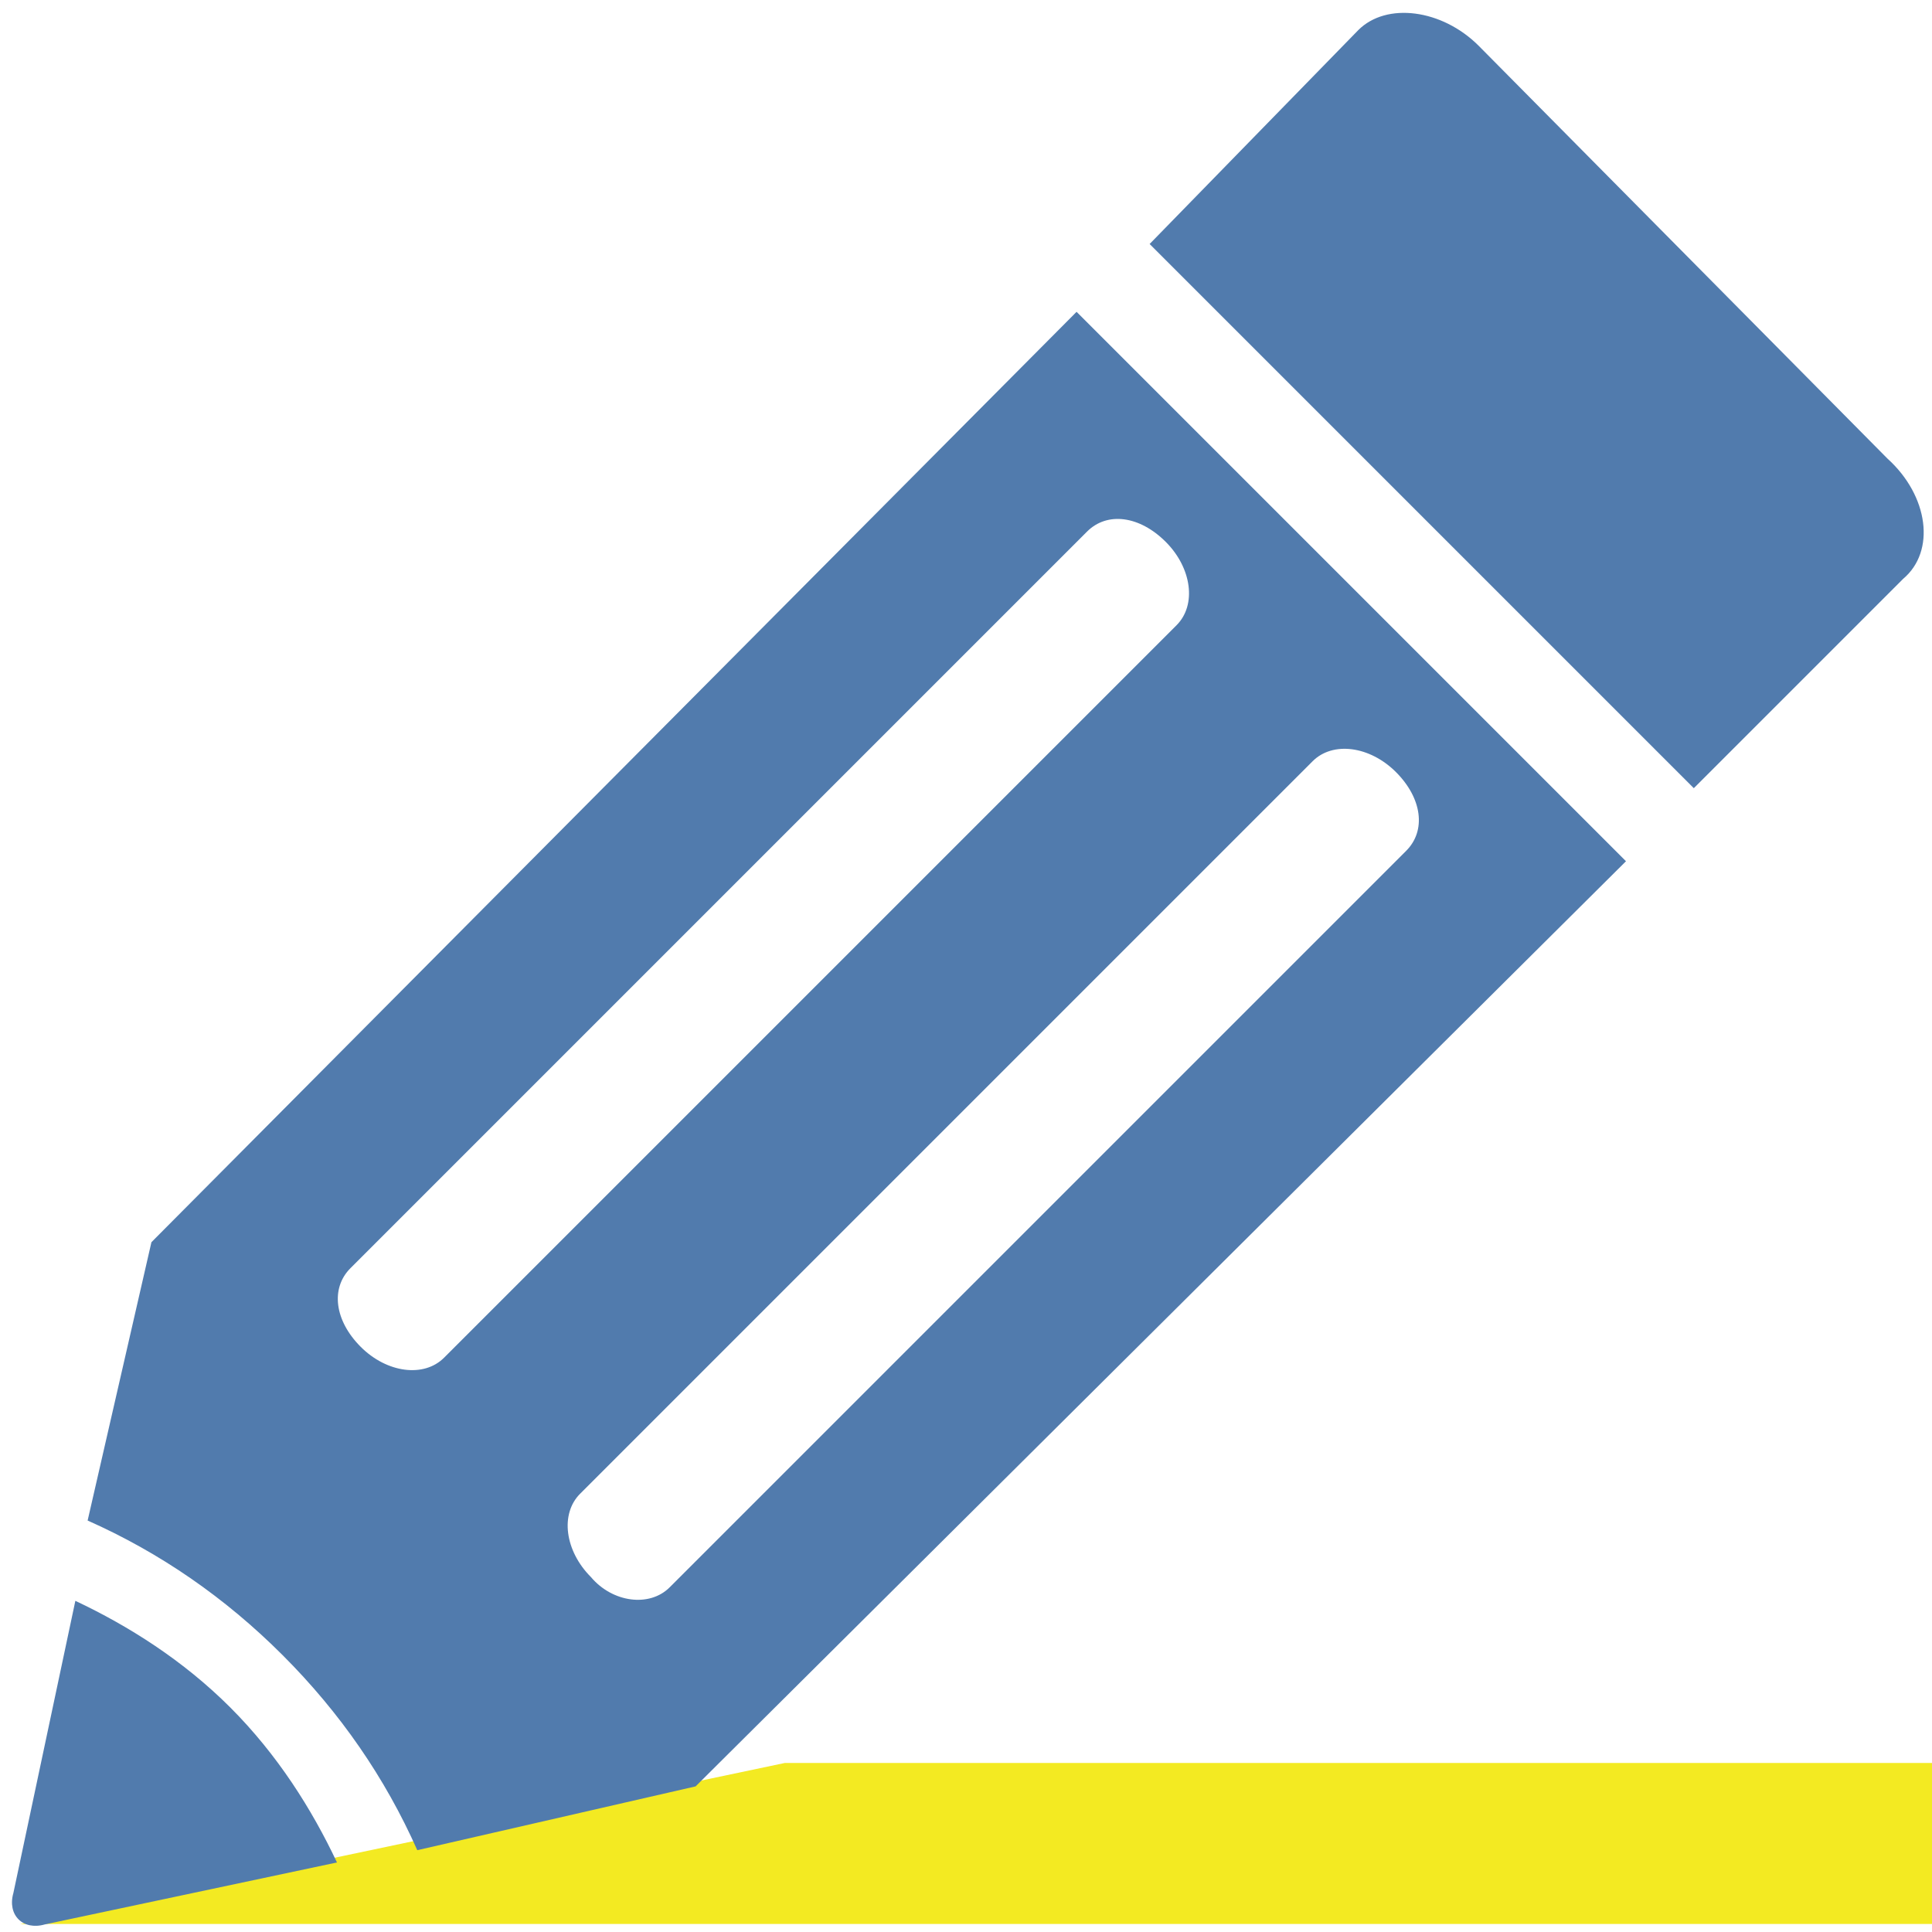
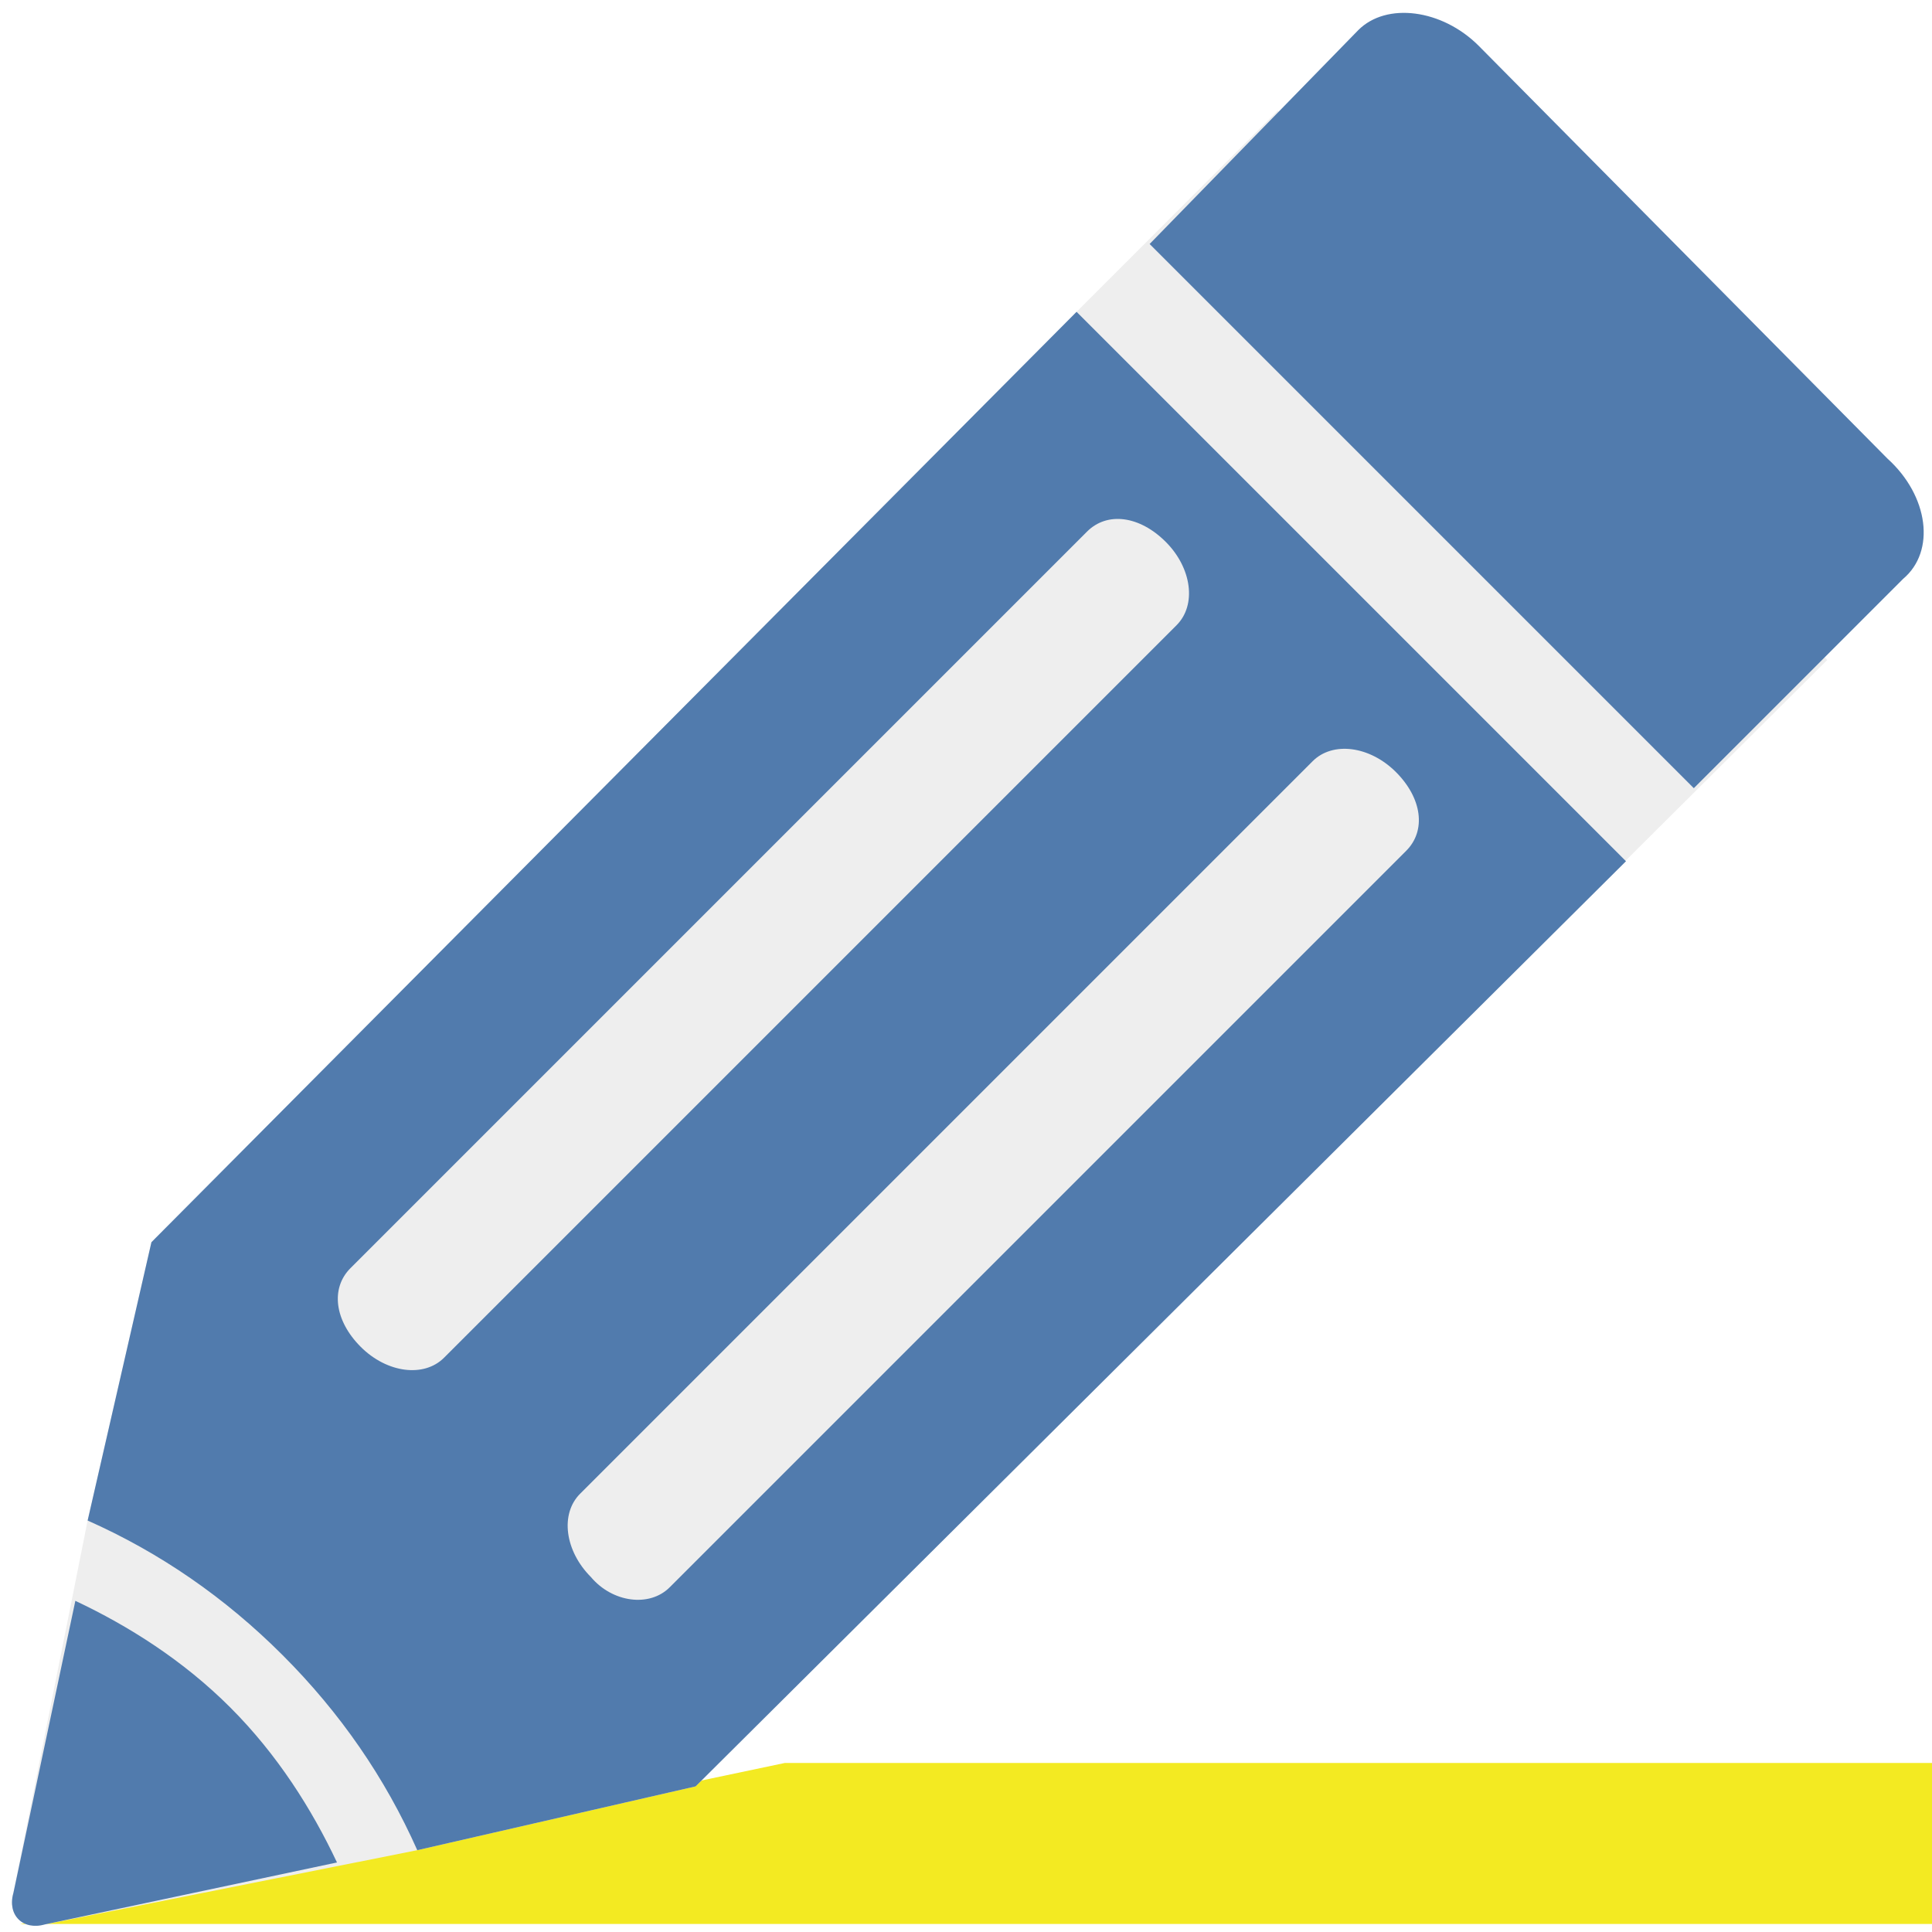
<svg xmlns="http://www.w3.org/2000/svg" xml:space="preserve" width="480" height="480" version="1.1" style="shape-rendering:geometricPrecision; text-rendering:geometricPrecision; image-rendering:optimizeQuality; fill-rule:evenodd; clip-rule:evenodd" viewBox="15 0 480 480">
  <path d="M20,478 l495,0 l0,-40 l-305,0" fill="#F3EA22" />
  <g transform="rotate(45 230 230) translate(-80 0) scale(1.3 1) rotate(-45 230 230)">
+     <path d="M350 45l105 105 -281 280 0 0 -63 22 -84 27 c-5,2 -8,-1 -6,-6 l27 -84  l22 -63 230 -231z" fill="#eee" />
    <path d="M300 95l105 105 -231 230 0 0 -63 22c-5,-15 -13,-28 -24,-39 -11,-11 -24,-19 -39,-24l22 -63 0 0 0 0 230 -231zm-207 362l-66 22c-5,2 -8,-1 -6,-6l22 -66c11,4 22,10 31,19 9,9 15,20 19,31zm381 -353l-78 -79c-7,-7 -19,-7 -26,0l-52 53 104 104 52 -52c8,-7 8,-19 0,-26zm-161 39c5,5 5,13 0,18l-182 182c-5,5 -13,5 -18,0 -5,-5 -5,-12 0,-17l183 -183c5,-5 12,-5 17,0zm44 44c5,5 5,12 0,17l-183 183c-5,5 -13,5 -17,0 -5,-5 -5,-13 0,-18l182 -182c5,-5 13,-5 18,0z" fill="#517BAD" />
  </g>
</svg>
